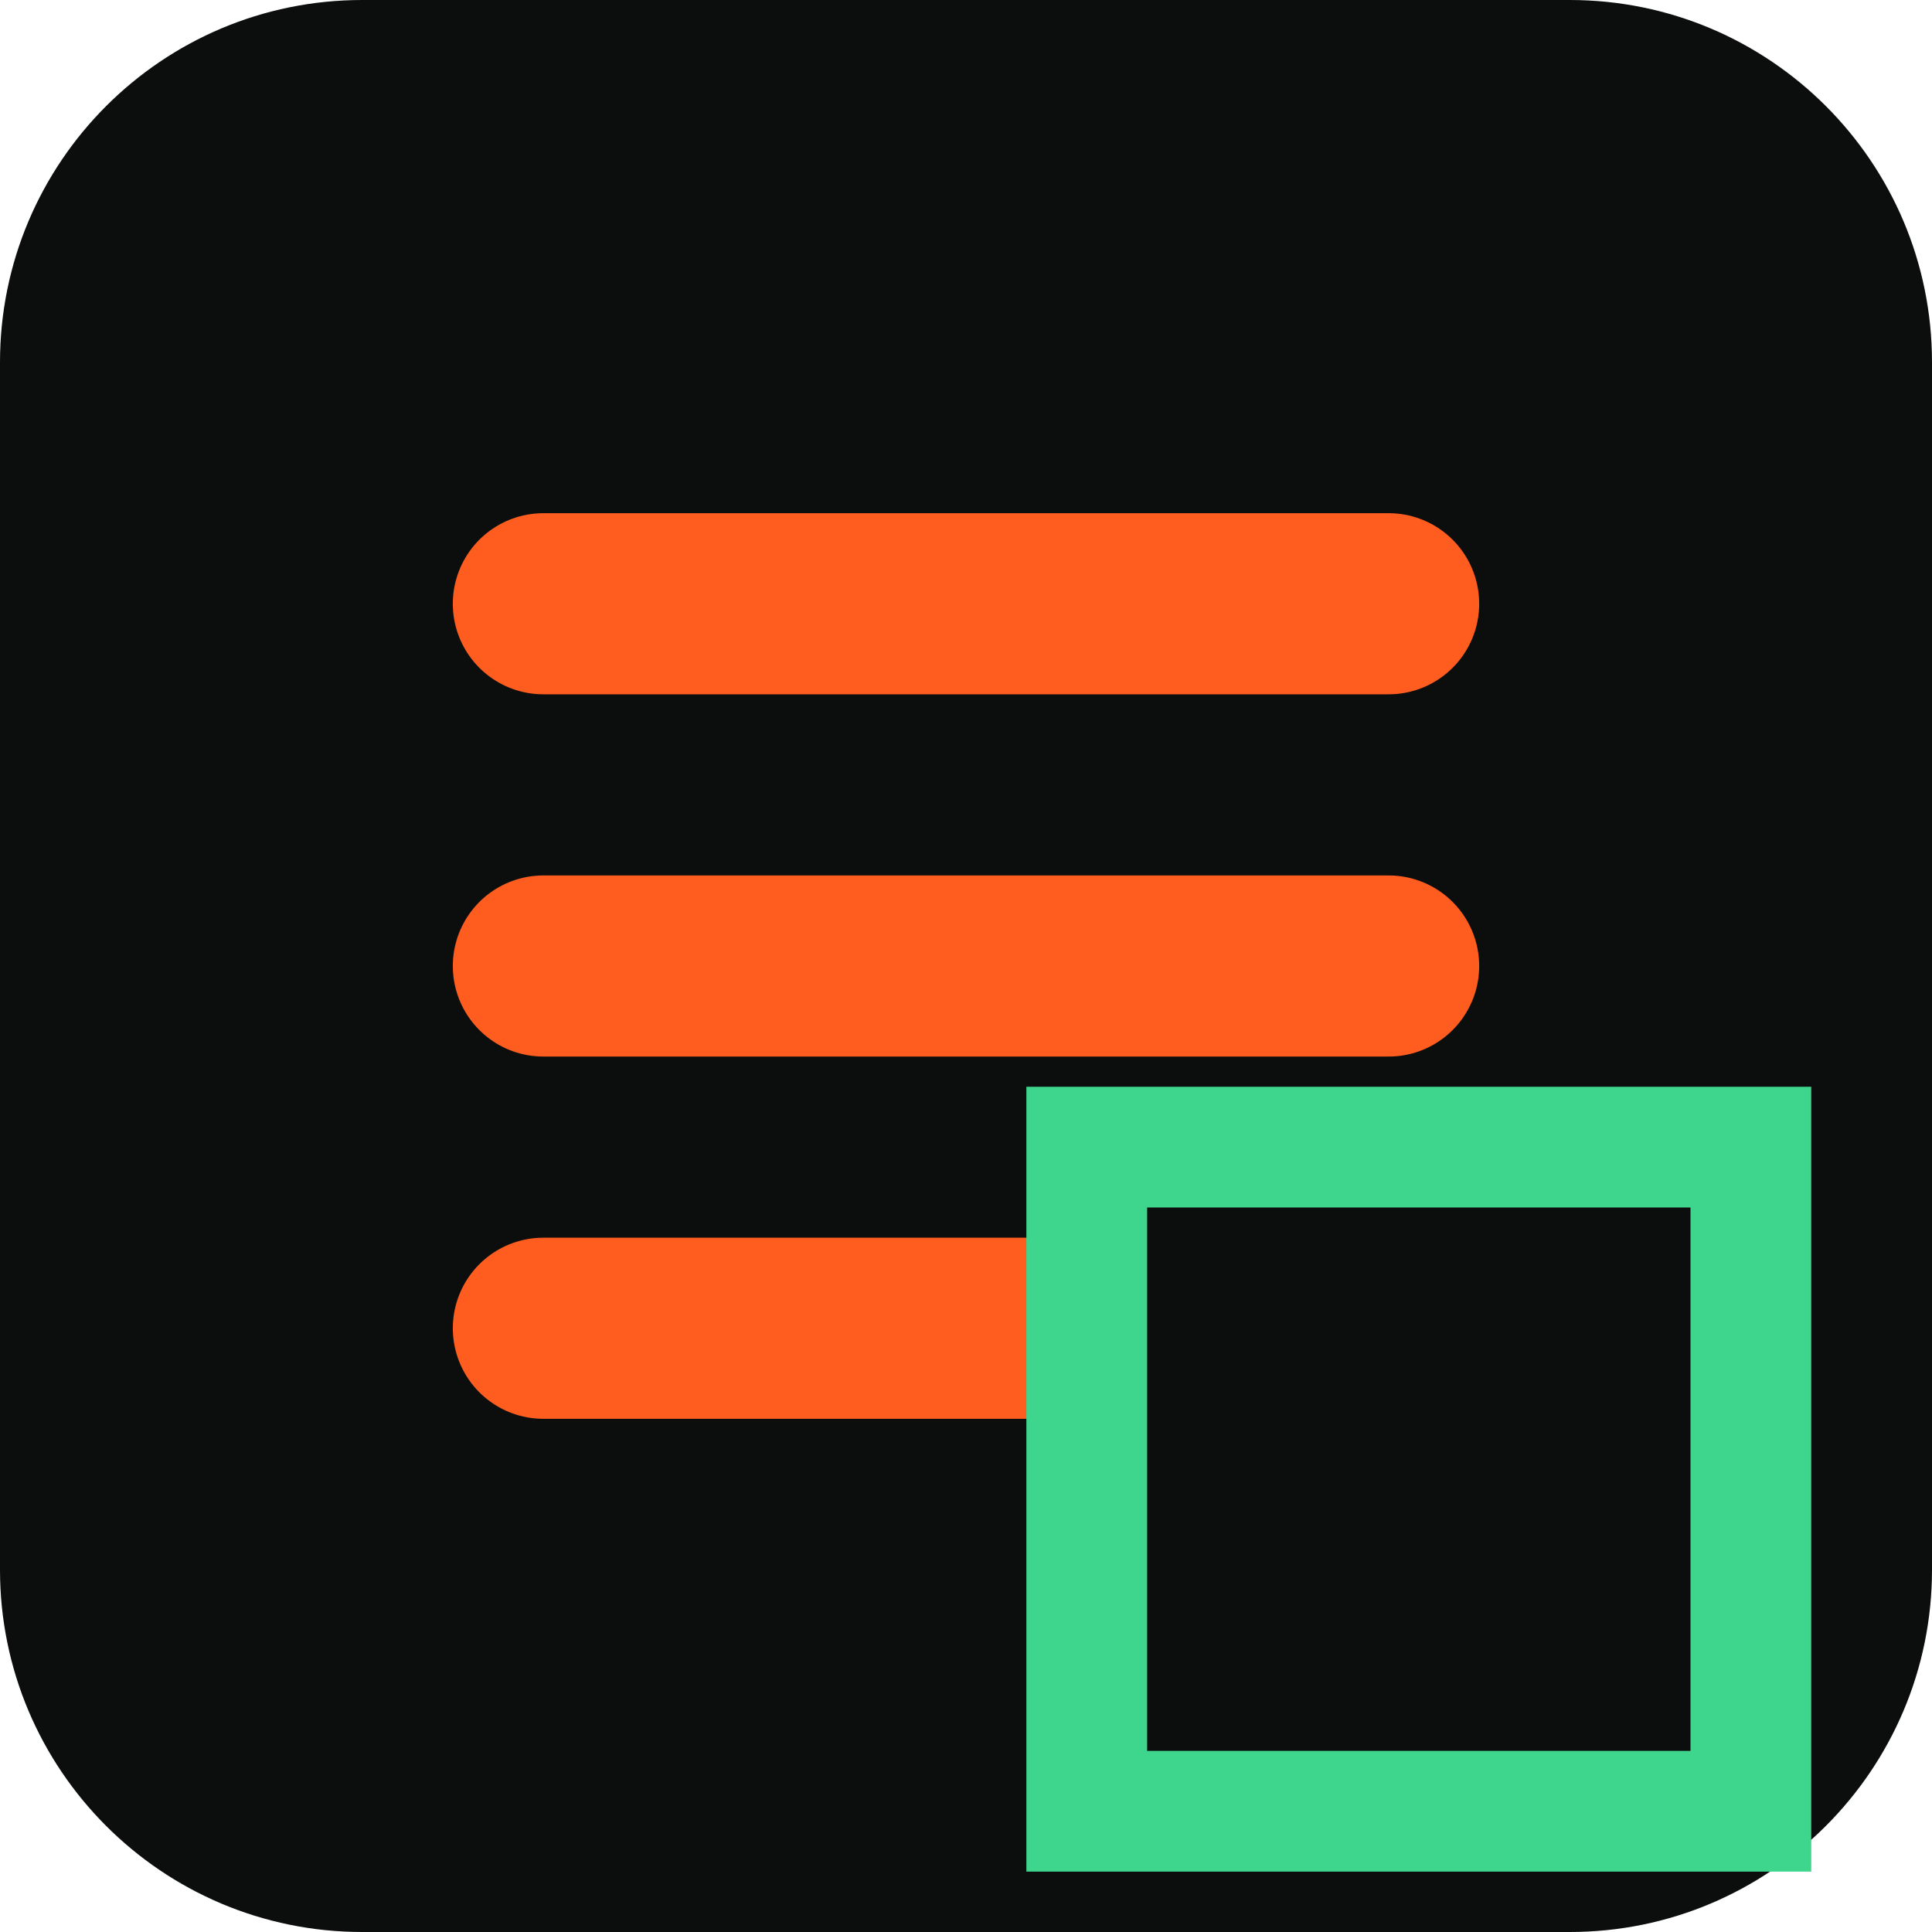
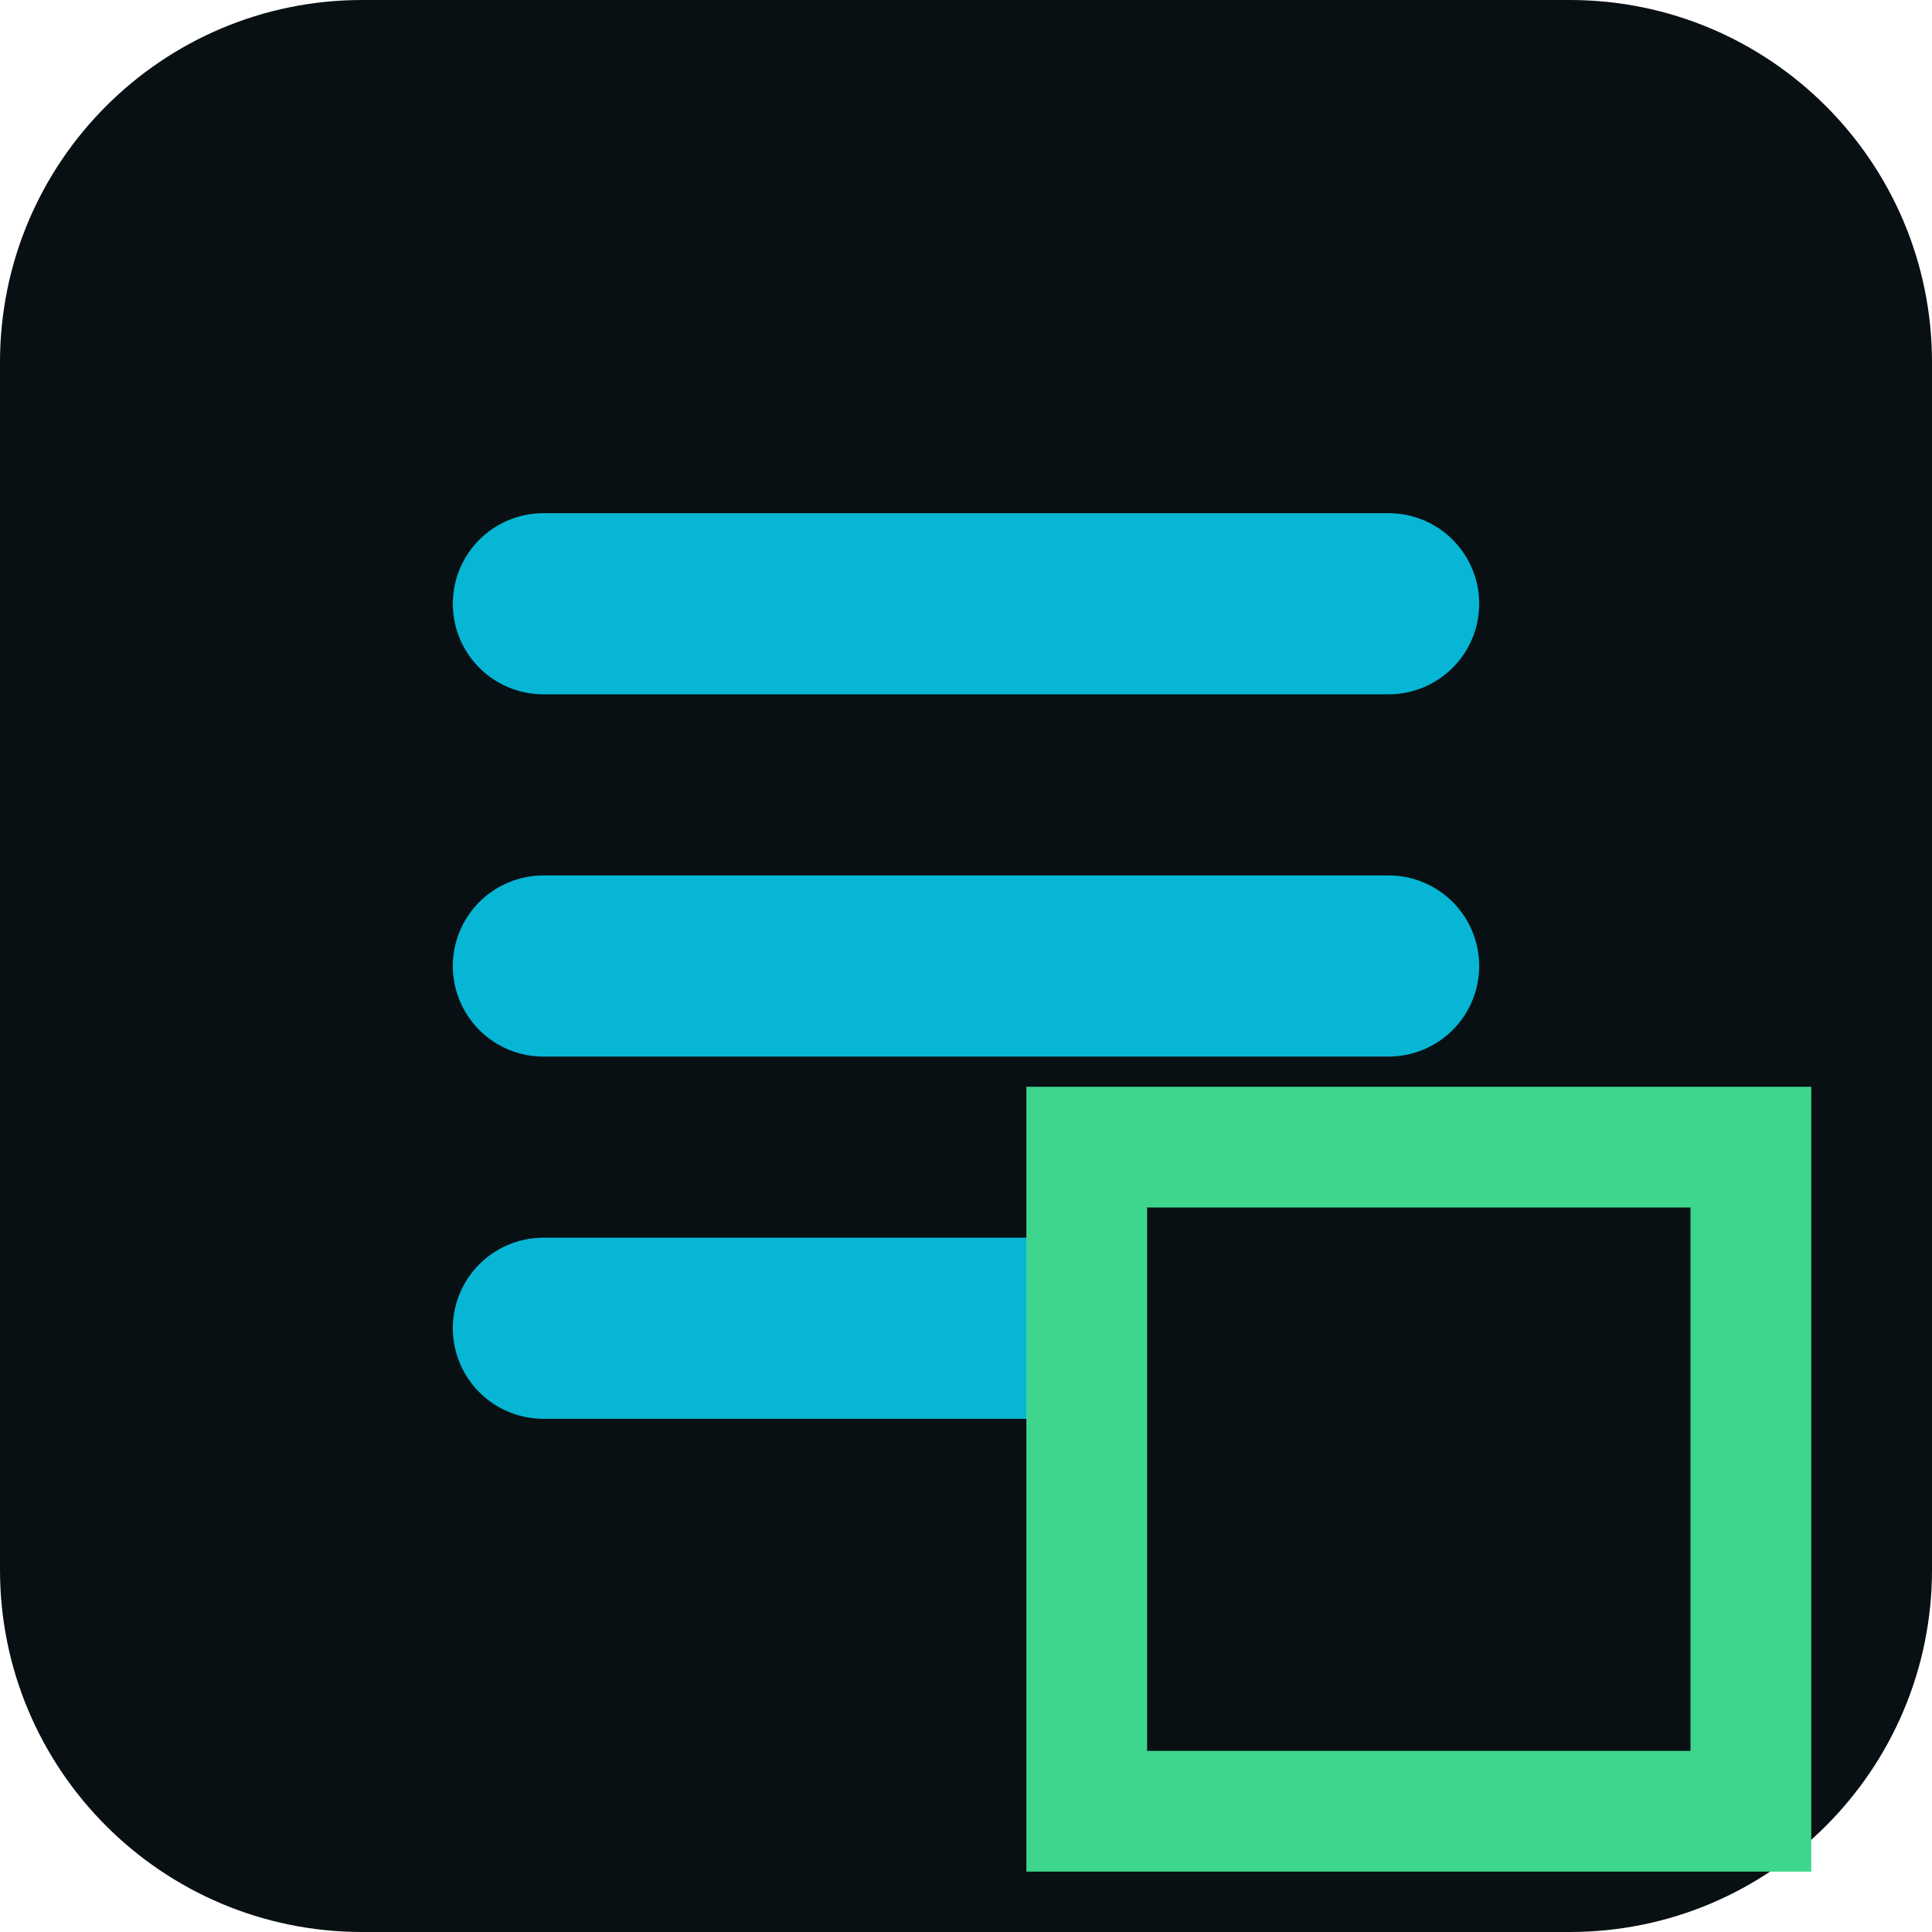
<svg xmlns="http://www.w3.org/2000/svg" viewBox="0 0 32 32">
-   <rect width="32" height="32" rx="6" fill="#0c0e0d" />
-   <path d="M9 10h14M9 16h14M9 22h14" stroke="#ff5c1f" stroke-width="3" stroke-linecap="round" />
-   <rect x="18" y="19" width="11" height="11" fill="#0c0e0d" stroke="#3dd68c" stroke-width="2" />
+   <rect width="32" height="32" rx="6" fill="#081014" />
+   <path d="M9 10h14M9 16h14M9 22h14" stroke="#06b6d4" stroke-width="3" stroke-linecap="round" />
+   <rect x="18" y="19" width="11" height="11" fill="#081014" stroke="#3dd68c" stroke-width="2" />
</svg>
